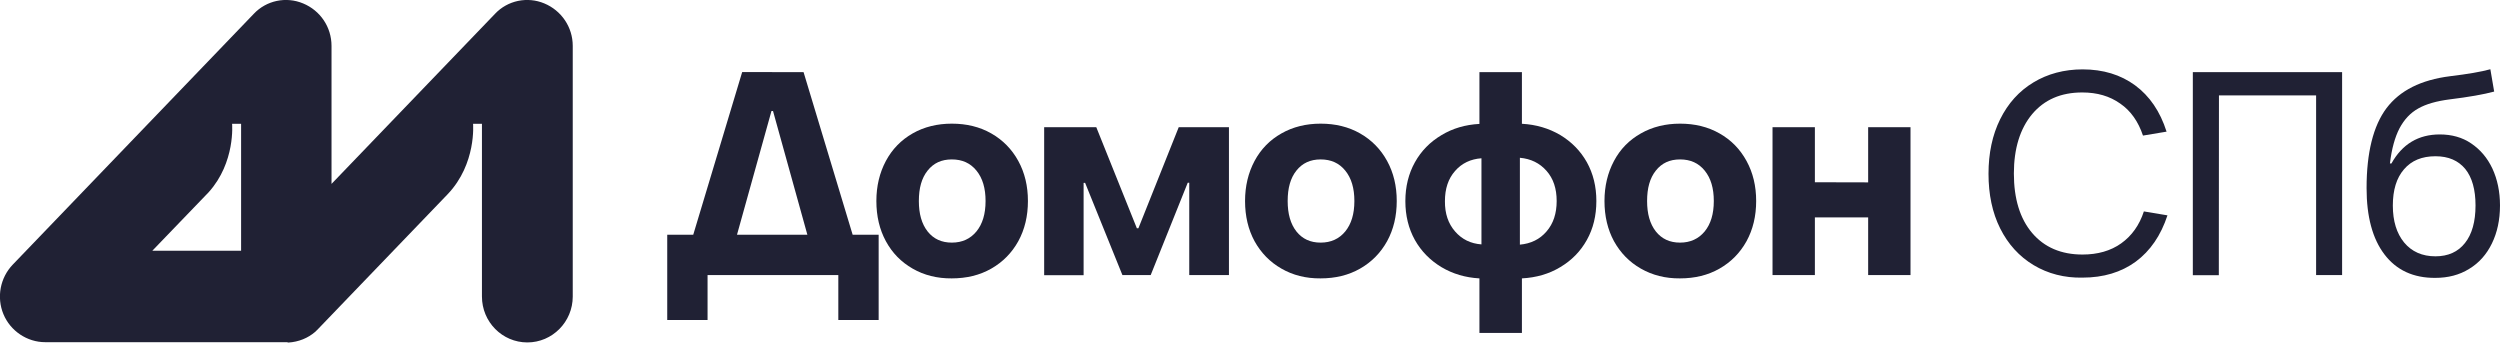
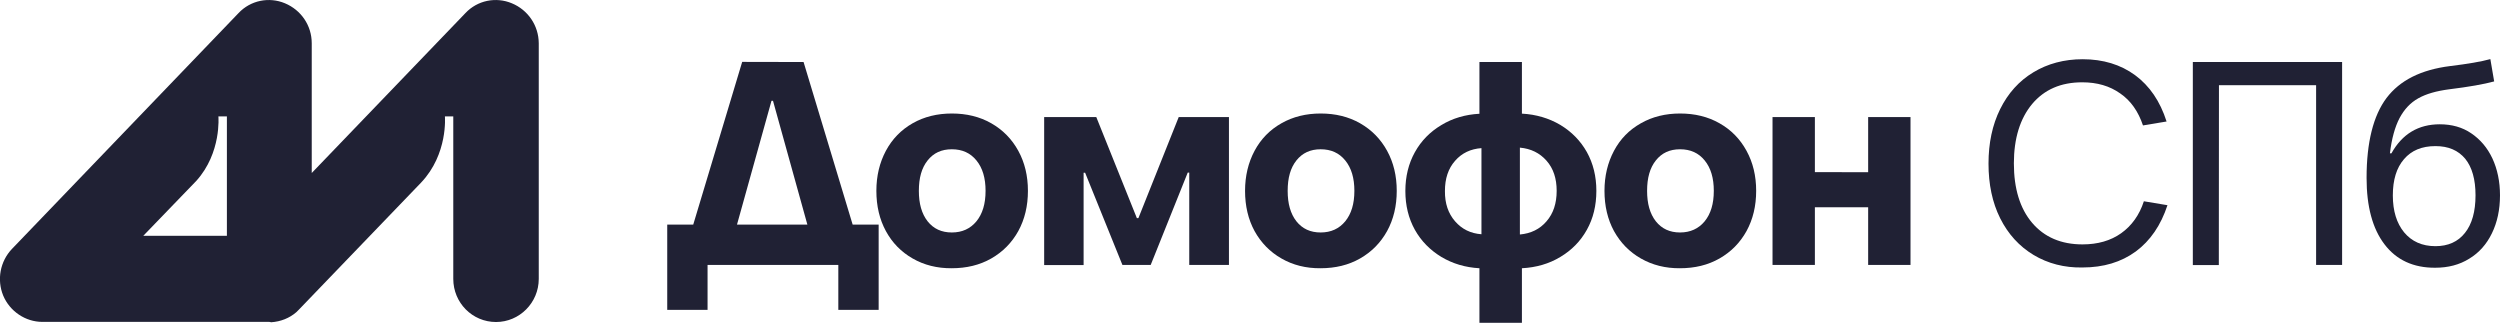
- <svg xmlns="http://www.w3.org/2000/svg" version="1.1" id="Layer_1" x="0px" y="0px" viewBox="0 0 1971.2 270.1" style="enable-background:new 0 0 1971.2 270.1;" xml:space="preserve">
+ <svg xmlns="http://www.w3.org/2000/svg" version="1.1" id="Layer_1" x="0px" y="0px" viewBox="0 0 1971.2 254.5" style="enable-background:new 0 0 1971.2 254.5;" xml:space="preserve">
  <style type="text/css">
- 	.st0{opacity:0;}
- 	.st1{fill:#202134;}
+ 	.st0{fill:#202134;}
</style>
-   <g class="st0">
-     <path class="st1" d="M225.8,270.1c-0.1,0-0.2,0-0.3,0H39c-15.7,0-29.8-9.4-35.9-23.8s-3-31.1,8-42.4L197.8,11.8   c11.1-11.4,27.9-14.9,42.6-8.9s24.3,20.3,24.3,36.1v96.1L384.6,11.8c11.1-11.4,27.9-14.9,42.6-8.9s24.3,20.3,24.3,36.1v192.1   c0,21.5-17.5,39-39,39s-39-17.5-39-39V135L253.7,258.3l0,0l0,0l0,0l0,0l0,0c-0.8,0.8-1.7,1.6-2.6,2.4l0,0l0,0   c-6.4,5.4-14.5,8.8-23.4,9.2C227.1,270.1,226.4,270.1,225.8,270.1z M131.3,192.1h55.5V135L131.3,192.1z" />
-   </g>
  <g>
    <g>
-       <path class="st1" d="M633.6,56.9l38.7,128.2h20.5v67.2H661v-35.4H557.9v35.4h-31.8v-67.2h20.5l38.6-128.3L633.6,56.9L633.6,56.9z     M609.5,87.5h-1.2l-27.2,97.6h55.5L609.5,87.5z" />
-       <path class="st1" d="M719.6,211.8c-9.1-5.2-16.1-12.4-21.1-21.6c-5-9.2-7.5-19.8-7.5-31.7c0-11.7,2.5-22.2,7.5-31.6    c5-9.3,12-16.5,21.1-21.7c9.1-5.2,19.5-7.7,30.9-7.7c11.6,0,22,2.5,31.1,7.7s16.2,12.4,21.3,21.7s7.6,19.8,7.6,31.6    s-2.5,22.4-7.6,31.7c-5.1,9.2-12.2,16.4-21.3,21.6s-19.5,7.7-31.2,7.7C739,219.6,728.6,217,719.6,211.8z M769.9,182.5    c4.8-5.9,7.2-13.8,7.2-24c0-10-2.3-18-7.2-24c-4.8-5.9-11.2-8.8-19.4-8.8s-14.4,2.9-19.1,8.8c-4.7,5.9-6.9,13.8-6.9,24    c0,10,2.2,18,6.9,24c4.7,5.9,11,8.8,19.1,8.8C758.7,191.3,765.1,188.3,769.9,182.5z" />
-       <path class="st1" d="M854.4,217h-31.1V100.3h41.1l32,79.7h1.2l31.8-79.7H969v116.6h-31.3v-72.8h-1.2l-29.2,72.8H885l-29.4-72.7    h-1.2L854.4,217L854.4,217z" />
-       <path class="st1" d="M1010.4,211.8c-9.1-5.2-16.1-12.4-21.2-21.6c-5-9.2-7.5-19.8-7.5-31.7c0-11.7,2.5-22.2,7.5-31.6    c5-9.3,12-16.5,21.2-21.7c9.1-5.2,19.5-7.7,30.9-7.7c11.6,0,22,2.5,31.1,7.7s16.2,12.4,21.3,21.7c5.1,9.3,7.6,19.8,7.6,31.6    s-2.5,22.4-7.6,31.7c-5.1,9.2-12.2,16.4-21.3,21.6c-9.1,5.2-19.5,7.7-31.2,7.7C1029.7,219.6,1019.4,217,1010.4,211.8z     M1060.7,182.5c4.8-5.9,7.2-13.8,7.2-24c0-10-2.3-18-7.2-24c-4.8-5.9-11.2-8.8-19.4-8.8c-8.1,0-14.4,2.9-19.1,8.8    c-4.7,5.9-6.9,13.8-6.9,24c0,10,2.2,18,6.9,24c4.7,5.9,11,8.8,19.1,8.8C1049.5,191.3,1055.9,188.3,1060.7,182.5z" />
-       <path class="st1" d="M1251.2,189.2c-5,9-12,16.1-20.9,21.4c-8.9,5.4-19,8.3-30.3,8.9v43h-33.5v-43c-11.1-0.6-21.1-3.6-30-8.9    c-8.9-5.4-15.9-12.5-20.9-21.4c-5-9-7.5-19.2-7.5-30.6s2.5-21.6,7.5-30.6s12-16.1,20.9-21.4c8.9-5.4,18.9-8.3,30-8.9V56.9h33.5    v40.7c11.2,0.6,21.3,3.6,30.3,8.9c8.9,5.4,15.9,12.5,20.9,21.4c5,9,7.5,19.2,7.5,30.6C1258.7,170,1256.2,180.3,1251.2,189.2z     M1147.3,182.5c5.4,6.2,12.3,9.6,20.8,10.2v-67.9c-8.5,0.6-15.5,3.9-20.8,10c-5.4,6.1-8,14-8,23.8    C1139.2,168.4,1141.9,176.3,1147.3,182.5z M1198.4,192.9c8.7-0.8,15.7-4.2,21-10.4c5.4-6.2,8-14.2,8-24s-2.6-17.7-8-23.8    s-12.3-9.5-21-10.3V192.9z" />
-       <path class="st1" d="M1293.8,211.8c-9.1-5.2-16.1-12.4-21.2-21.6c-5-9.2-7.5-19.8-7.5-31.7c0-11.7,2.5-22.2,7.5-31.6    s12-16.5,21.2-21.7c9.1-5.2,19.5-7.7,30.9-7.7c11.6,0,22,2.5,31.1,7.7c9.2,5.2,16.2,12.4,21.3,21.7c5.1,9.3,7.6,19.8,7.6,31.6    s-2.5,22.4-7.6,31.7c-5.1,9.2-12.2,16.4-21.3,21.6c-9.1,5.2-19.5,7.7-31.2,7.7C1313.2,219.6,1302.9,217,1293.8,211.8z     M1344.1,182.5c4.8-5.9,7.2-13.8,7.2-24c0-10-2.3-18-7.2-24c-4.8-5.9-11.2-8.8-19.4-8.8s-14.4,2.9-19.1,8.8s-6.9,13.8-6.9,24    c0,10,2.2,18,6.9,24c4.7,5.9,11,8.8,19.1,8.8S1339.3,188.3,1344.1,182.5z" />
-       <path class="st1" d="M1473,143.8v-43.5h33.4v116.6H1473v-45.5h-42v45.5h-33.4V100.3h33.4v43.4L1473,143.8L1473,143.8z" />
-       <path class="st1" d="M1603.4,209c-11.3-6.8-20.1-16.5-26.3-28.9c-6.2-12.4-9.2-26.8-9.2-43.1c0-16.1,3-30.5,9.2-43    s14.9-22.2,26.2-29c11.2-6.8,24.3-10.3,38.8-10.3c16.1,0,30,4.2,41.4,12.6s19.7,20.5,24.8,36.5l-18.6,3.1    c-3.7-11-9.6-19.5-17.9-25.2c-8.3-5.9-18.2-8.8-30-8.8c-16.8,0-29.9,5.7-39.5,17.1c-9.5,11.4-14.4,27.1-14.4,46.8    c0,19.9,4.8,35.6,14.4,46.9c9.6,11.3,22.9,17,39.7,17c12,0,22.2-2.9,30.5-8.8c8.3-5.9,14.4-14.4,17.9-25.2l18.6,3.1    c-5.2,15.8-13.5,28-25,36.5c-11.5,8.4-25.5,12.6-42,12.6C1627.8,219.2,1614.7,215.8,1603.4,209z" />
-       <path class="st1" d="M1749.5,217H1729V56.9h117.7v160h-20.5V75.2h-76.6L1749.5,217L1749.5,217z" />
-       <path class="st1" d="M1880.1,200.6c-9.4-12.3-14.1-29.8-14.1-52.3c0-28.1,5.3-49.1,15.7-63c10.6-14,27.2-22.3,50.1-25.2    c14-1.7,24.6-3.5,31.8-5.5l3,17.6c-8.1,2.2-19.9,4.3-35.4,6.2c-10,1.3-18.2,3.6-24.4,7.1c-6.3,3.5-11.1,8.7-14.8,15.6    c-3.6,6.9-6.2,16.1-7.6,27.8h1.2c8.5-15.3,21.3-22.9,38.1-22.9c9.4,0,17.8,2.3,24.8,7.1c7.1,4.8,12.7,11.3,16.7,19.8    c3.9,8.4,6,18.2,6,29.1c0,11.4-2.2,21.4-6.4,30c-4.2,8.6-10.1,15.3-17.9,20c-7.7,4.8-16.6,7.1-26.8,7.1    C1902.9,219.2,1889.5,213,1880.1,200.6z M1943.6,191.6c5.5-6.9,8.3-16.8,8.3-29.6c0-12.5-2.7-22.1-8.1-28.8    c-5.5-6.6-13.2-10-23.5-10c-10.7,0-18.9,3.4-24.8,10.3c-5.9,6.8-8.8,16.3-8.8,28.6c0,12.2,3,21.9,8.9,29.1    c6,7.2,14.2,10.9,24.7,10.9C1930.3,202.1,1938.1,198.6,1943.6,191.6z" />
+       <path class="st0" d="M633.6,48.9l38.7,128.2h20.5v67.2H661v-35.4H557.9v35.4h-31.8v-67.2h20.5l38.6-128.3L633.6,48.9L633.6,48.9z     M609.5,79.5h-1.2l-27.2,97.6h55.5L609.5,79.5z" />
+       <path class="st0" d="M719.6,203.8c-9.1-5.2-16.1-12.4-21.1-21.6c-5-9.2-7.5-19.8-7.5-31.7c0-11.7,2.5-22.2,7.5-31.6    c5-9.3,12-16.5,21.1-21.7c9.1-5.2,19.5-7.7,30.9-7.7c11.6,0,22,2.5,31.1,7.7s16.2,12.4,21.3,21.7s7.6,19.8,7.6,31.6    s-2.5,22.4-7.6,31.7c-5.1,9.2-12.2,16.4-21.3,21.6s-19.5,7.7-31.2,7.7C739,211.6,728.6,209,719.6,203.8z M769.9,174.5    c4.8-5.9,7.2-13.8,7.2-24c0-10-2.3-18-7.2-24c-4.8-5.9-11.2-8.8-19.4-8.8s-14.4,2.9-19.1,8.8c-4.7,5.9-6.9,13.8-6.9,24    c0,10,2.2,18,6.9,24c4.7,5.9,11,8.8,19.1,8.8C758.7,183.3,765.1,180.3,769.9,174.5z" />
+       <path class="st0" d="M854.4,209h-31.1V92.3h41.1l32,79.7h1.2l31.8-79.7H969v116.6h-31.3v-72.8h-1.2l-29.2,72.8H885l-29.4-72.7    h-1.2L854.4,209L854.4,209z" />
+       <path class="st0" d="M1010.4,203.8c-9.1-5.2-16.1-12.4-21.2-21.6c-5-9.2-7.5-19.8-7.5-31.7c0-11.7,2.5-22.2,7.5-31.6    c5-9.3,12-16.5,21.2-21.7c9.1-5.2,19.5-7.7,30.9-7.7c11.6,0,22,2.5,31.1,7.7s16.2,12.4,21.3,21.7c5.1,9.3,7.6,19.8,7.6,31.6    s-2.5,22.4-7.6,31.7c-5.1,9.2-12.2,16.4-21.3,21.6c-9.1,5.2-19.5,7.7-31.2,7.7C1029.7,211.6,1019.4,209,1010.4,203.8z     M1060.7,174.5c4.8-5.9,7.2-13.8,7.2-24c0-10-2.3-18-7.2-24c-4.8-5.9-11.2-8.8-19.4-8.8c-8.1,0-14.4,2.9-19.1,8.8    c-4.7,5.9-6.9,13.8-6.9,24c0,10,2.2,18,6.9,24c4.7,5.9,11,8.8,19.1,8.8C1049.5,183.3,1055.9,180.3,1060.7,174.5z" />
+       <path class="st0" d="M1251.2,181.2c-5,9-12,16.1-20.9,21.4c-8.9,5.4-19,8.3-30.3,8.9v43h-33.5v-43c-11.1-0.6-21.1-3.6-30-8.9    c-8.9-5.4-15.9-12.5-20.9-21.4c-5-9-7.5-19.2-7.5-30.6s2.5-21.6,7.5-30.6s12-16.1,20.9-21.4c8.9-5.4,18.9-8.3,30-8.9V48.9h33.5    v40.7c11.2,0.6,21.3,3.6,30.3,8.9c8.9,5.4,15.9,12.5,20.9,21.4c5,9,7.5,19.2,7.5,30.6C1258.7,162,1256.2,172.3,1251.2,181.2z     M1147.3,174.5c5.4,6.2,12.3,9.6,20.8,10.2v-67.9c-8.5,0.6-15.5,3.9-20.8,10c-5.4,6.1-8,14-8,23.8    C1139.2,160.4,1141.9,168.3,1147.3,174.5z M1198.4,184.9c8.7-0.8,15.7-4.2,21-10.4c5.4-6.2,8-14.2,8-24s-2.6-17.7-8-23.8    s-12.3-9.5-21-10.3V184.9z" />
+       <path class="st0" d="M1293.8,203.8c-9.1-5.2-16.1-12.4-21.2-21.6c-5-9.2-7.5-19.8-7.5-31.7c0-11.7,2.5-22.2,7.5-31.6    s12-16.5,21.2-21.7c9.1-5.2,19.5-7.7,30.9-7.7c11.6,0,22,2.5,31.1,7.7c9.2,5.2,16.2,12.4,21.3,21.7c5.1,9.3,7.6,19.8,7.6,31.6    s-2.5,22.4-7.6,31.7c-5.1,9.2-12.2,16.4-21.3,21.6c-9.1,5.2-19.5,7.7-31.2,7.7C1313.2,211.6,1302.9,209,1293.8,203.8z     M1344.1,174.5c4.8-5.9,7.2-13.8,7.2-24c0-10-2.3-18-7.2-24c-4.8-5.9-11.2-8.8-19.4-8.8s-14.4,2.9-19.1,8.8s-6.9,13.8-6.9,24    c0,10,2.2,18,6.9,24c4.7,5.9,11,8.8,19.1,8.8S1339.3,180.3,1344.1,174.5z" />
+       <path class="st0" d="M1473,135.8V92.3h33.4v116.6H1473v-45.5h-42v45.5h-33.4V92.3h33.4v43.4L1473,135.8L1473,135.8z" />
+       <path class="st0" d="M1603.4,201c-11.3-6.8-20.1-16.5-26.3-28.9c-6.2-12.4-9.2-26.8-9.2-43.1c0-16.1,3-30.5,9.2-43    s14.9-22.2,26.2-29c11.2-6.8,24.3-10.3,38.8-10.3c16.1,0,30,4.2,41.4,12.6s19.7,20.5,24.8,36.5l-18.6,3.1    c-3.7-11-9.6-19.5-17.9-25.2c-8.3-5.9-18.2-8.8-30-8.8c-16.8,0-29.9,5.7-39.5,17.1c-9.5,11.4-14.4,27.1-14.4,46.8    c0,19.9,4.8,35.6,14.4,46.9c9.6,11.3,22.9,17,39.7,17c12,0,22.2-2.9,30.5-8.8c8.3-5.9,14.4-14.4,17.9-25.2l18.6,3.1    c-5.2,15.8-13.5,28-25,36.5c-11.5,8.4-25.5,12.6-42,12.6C1627.8,211.2,1614.7,207.8,1603.4,201z" />
+       <path class="st0" d="M1749.5,209H1729V48.9h117.7v160h-20.5V67.2h-76.6L1749.5,209L1749.5,209z" />
+       <path class="st0" d="M1880.1,192.6c-9.4-12.3-14.1-29.8-14.1-52.3c0-28.1,5.3-49.1,15.7-63c10.6-14,27.2-22.3,50.1-25.2    c14-1.7,24.6-3.5,31.8-5.5l3,17.6c-8.1,2.2-19.9,4.3-35.4,6.2c-10,1.3-18.2,3.6-24.4,7.1c-6.3,3.5-11.1,8.7-14.8,15.6    c-3.6,6.9-6.2,16.1-7.6,27.8h1.2c8.5-15.3,21.3-22.9,38.1-22.9c9.4,0,17.8,2.3,24.8,7.1c7.1,4.8,12.7,11.3,16.7,19.8    c3.9,8.4,6,18.2,6,29.1c0,11.4-2.2,21.4-6.4,30c-4.2,8.6-10.1,15.3-17.9,20c-7.7,4.8-16.6,7.1-26.8,7.1    C1902.9,211.2,1889.5,205,1880.1,192.6z M1943.6,183.6c5.5-6.9,8.3-16.8,8.3-29.6c0-12.5-2.7-22.1-8.1-28.8    c-5.5-6.6-13.2-10-23.5-10c-10.7,0-18.9,3.4-24.8,10.3c-5.9,6.8-8.8,16.3-8.8,28.6c0,12.2,3,21.9,8.9,29.1    c6,7.2,14.2,10.9,24.7,10.9C1930.3,194.1,1938.1,190.6,1943.6,183.6z" />
    </g>
  </g>
-   <path class="st1" d="M429.2,2.7c-13.4-5.6-28.9-2.4-38.9,8.2L261.4,145V36.2c0-14.9-8.9-27.9-22.4-33.5c-13.4-5.6-28.9-2.4-38.9,8.2  l-190,197.7c-10,10.4-12.9,25.8-7.4,39.1c5.5,13.3,18.7,22.1,32.9,22.1h189.9c0.5,0,1.3,0,1.8,0.3c8.2-0.5,15.5-3.5,21.3-8.5  c0.8-0.8,1.6-1.6,2.4-2.4l102-106.1c22.8-23.9,20-55.5,20-55.5h7v136.2c0,20,16,36.2,35.8,36.2c19.7,0,35.8-16.2,35.8-36.2V36.2  C451.6,21.3,442.6,8.3,429.2,2.7z M190.1,197.7h-70l44.4-46.1c21.3-23.6,18.5-54,18.5-54h7.1V197.7z" />
+   <path class="st0" d="M403.6,2.6c-12.6-5.3-27.2-2.3-36.6,7.7L245.8,136.4V34.1c0-14-8.4-26.2-21.1-31.5c-12.6-5.3-27.2-2.3-36.6,7.7  L9.5,196.2c-9.4,9.8-12.1,24.3-7,36.8c5.2,12.5,17.6,20.8,30.9,20.8h178.6c0.5,0,1.2,0,1.7,0.3c7.7-0.5,14.6-3.3,20-8  c0.8-0.8,1.5-1.5,2.3-2.3L332,144c21.4-22.5,18.8-52.2,18.8-52.2h6.6v128.1c0,18.8,15,34,33.7,34c18.5,0,33.7-15.2,33.7-34V34.1  C424.7,20,416.2,7.8,403.6,2.6z M178.8,185.9H113l41.8-43.3c20-22.2,17.4-50.8,17.4-50.8h6.7V185.9z" />
</svg>
